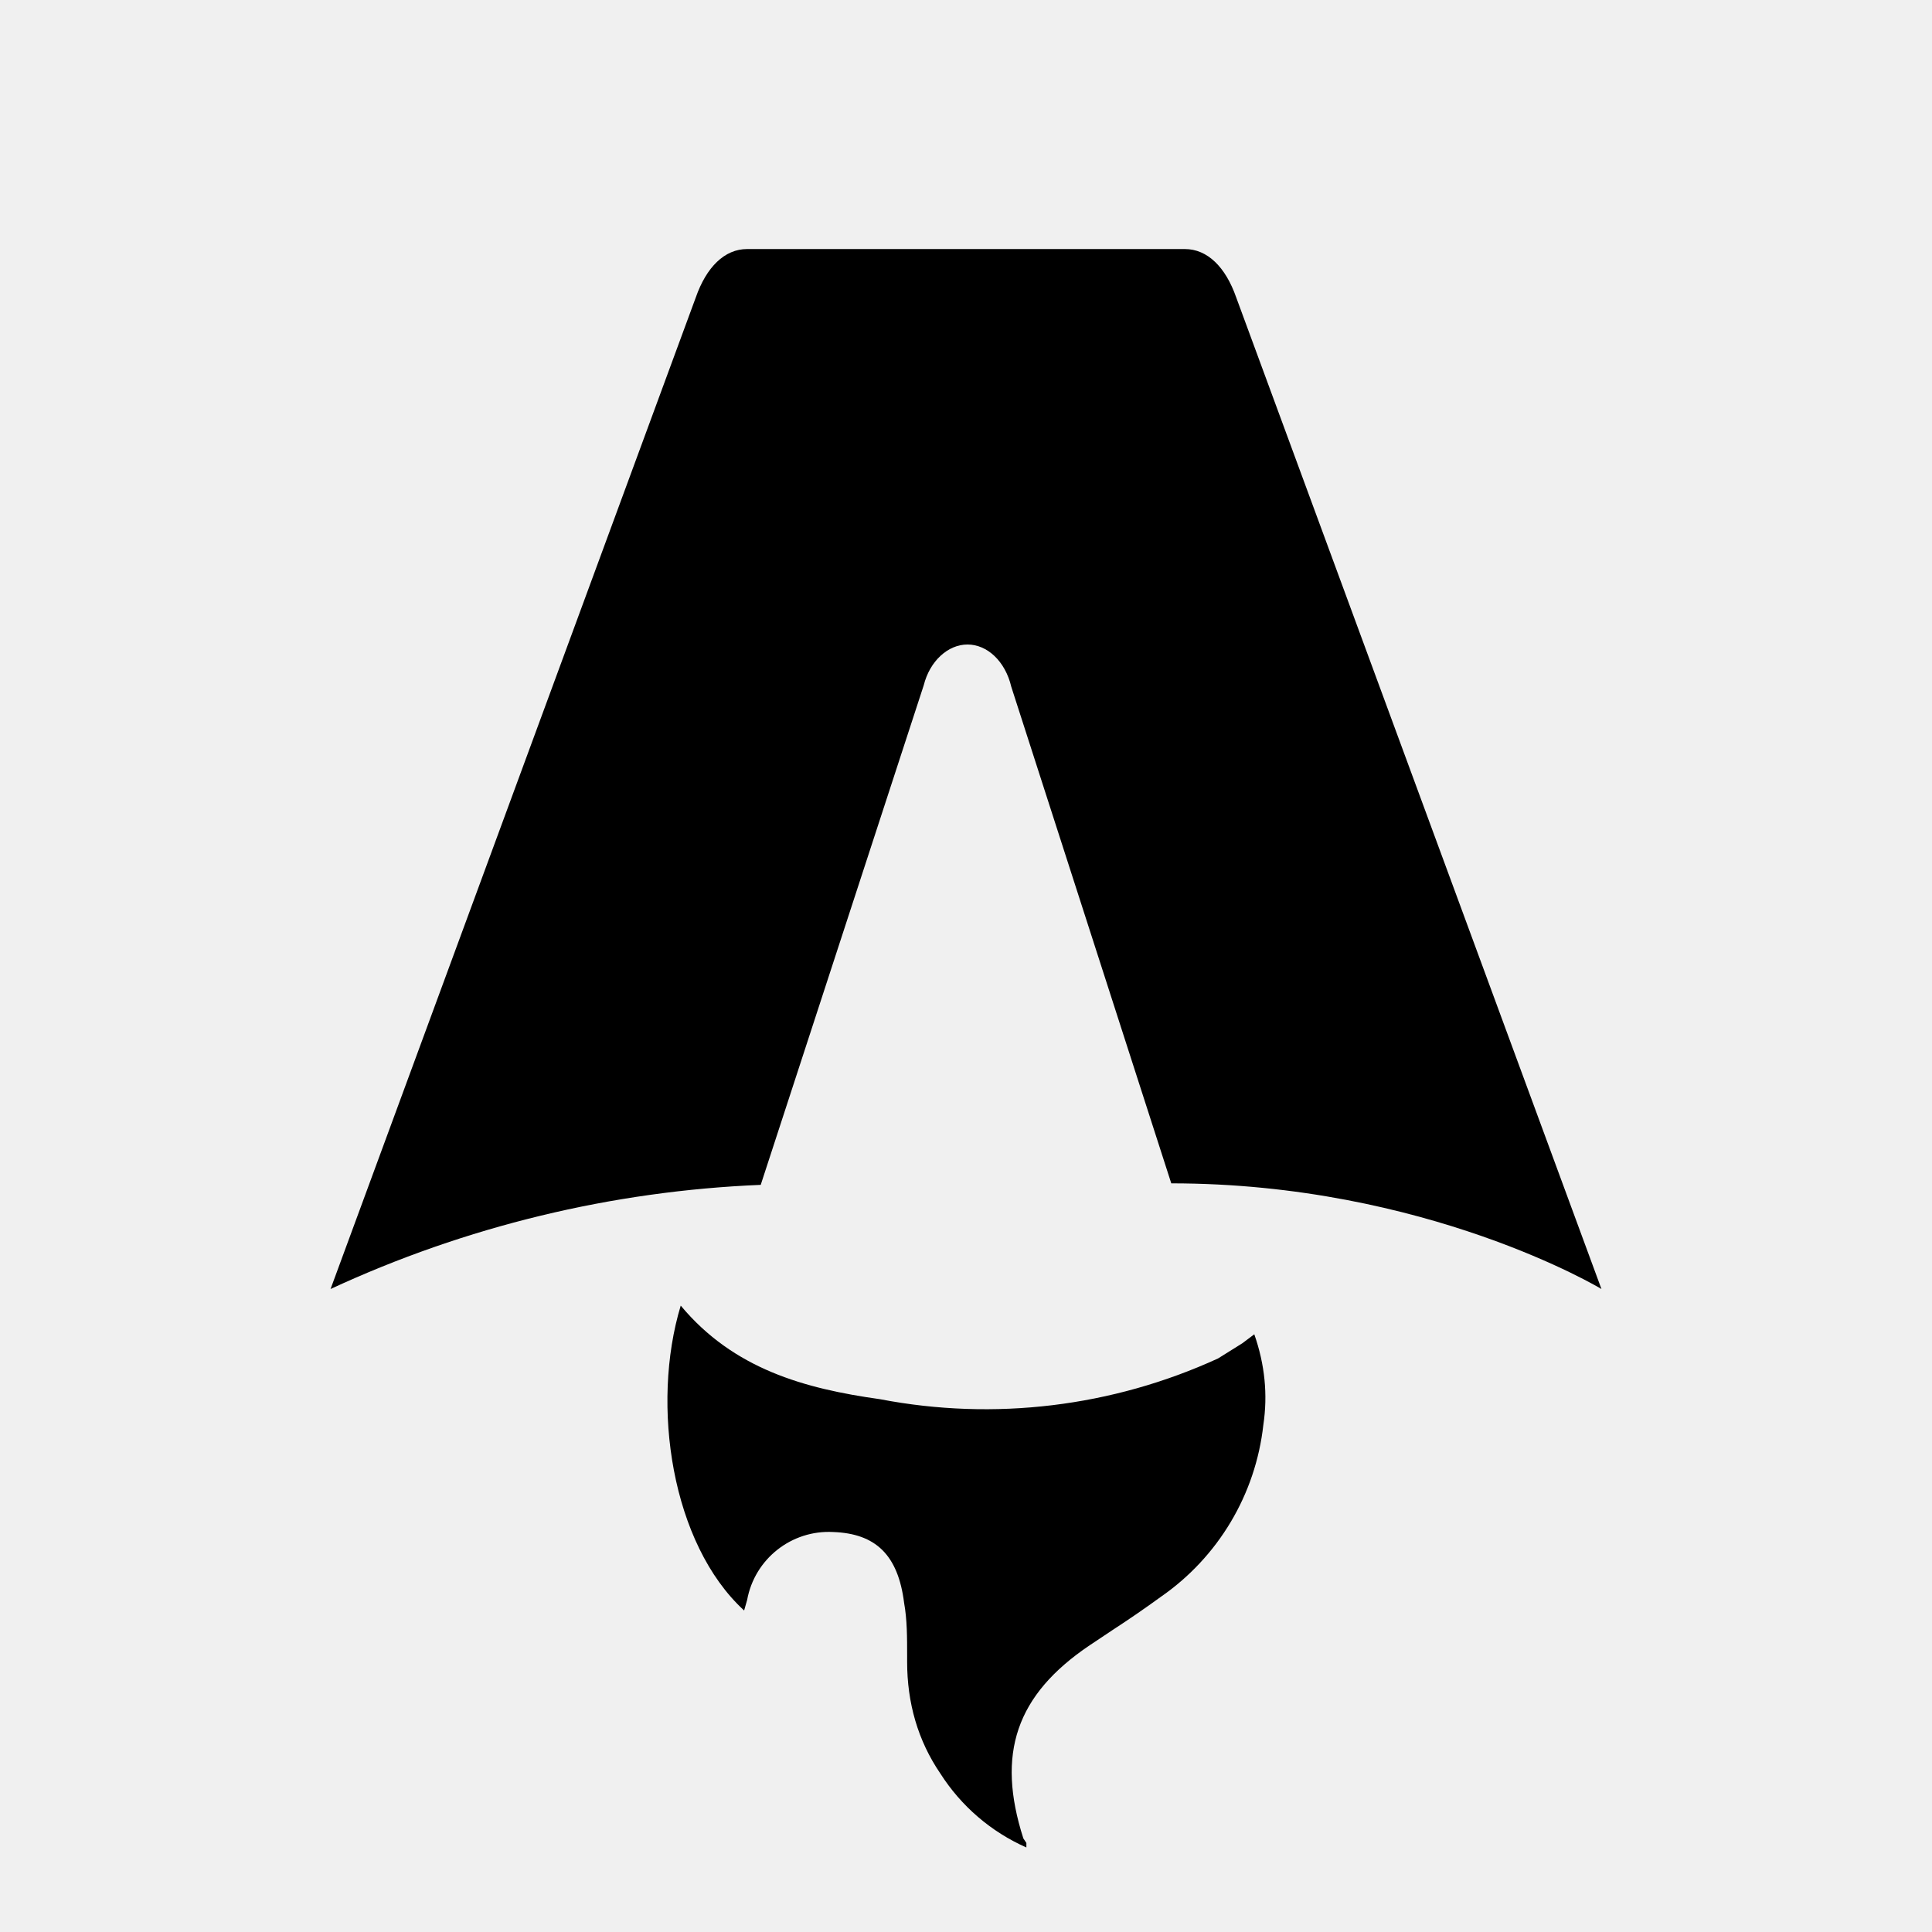
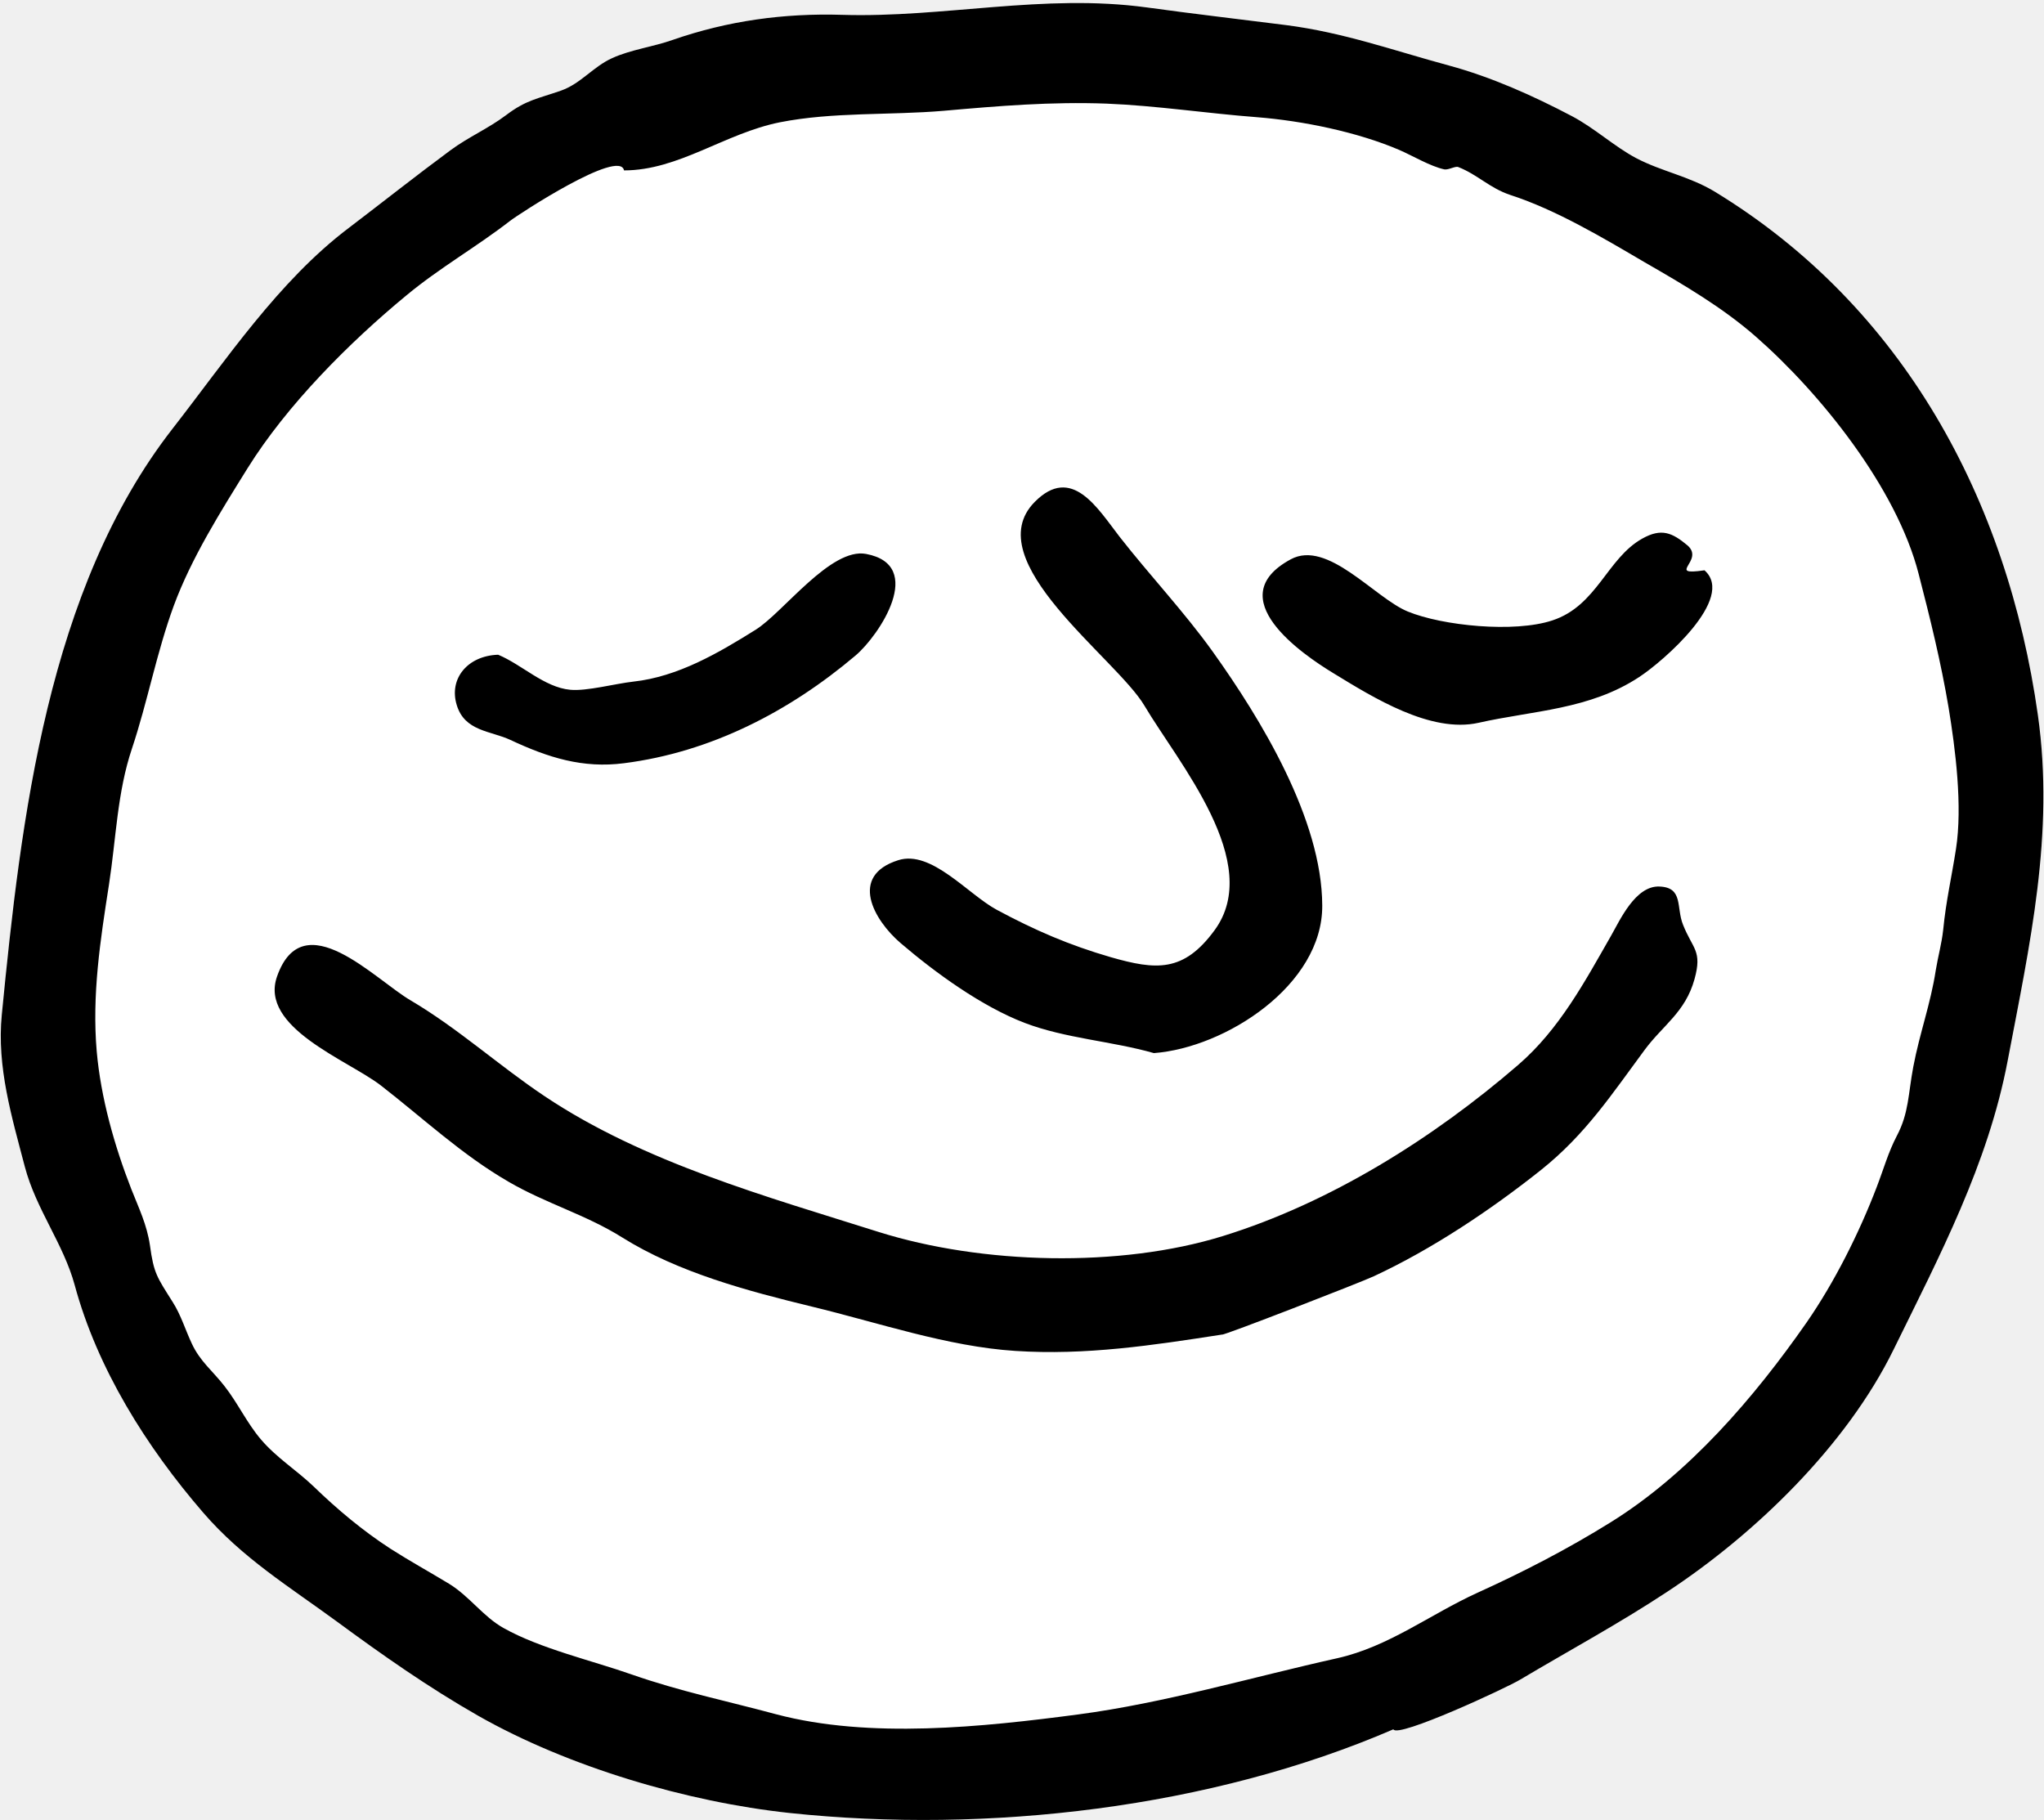
- <svg xmlns="http://www.w3.org/2000/svg" fill="none" viewBox="0 0 128 128">
-   <path d="M50.4 78.5a75.1 75.1 0 0 0-28.5 6.9l24.2-65.7c.7-2 1.9-3.2 3.4-3.2h29c1.5 0 2.7 1.2 3.4 3.2l24.2 65.7s-11.6-7-28.5-7L67 45.5c-.4-1.7-1.6-2.8-2.9-2.8-1.3 0-2.5 1.1-2.9 2.7L50.4 78.5Zm-1.1 28.2Zm-4.2-20.2c-2 6.6-.6 15.8 4.2 20.2a17.5 17.5 0 0 1 .2-.7 5.5 5.5 0 0 1 5.7-4.5c2.8.1 4.3 1.5 4.7 4.7.2 1.1.2 2.3.2 3.5v.4c0 2.7.7 5.2 2.2 7.4a13 13 0 0 0 5.7 4.9v-.3l-.2-.3c-1.8-5.6-.5-9.5 4.4-12.8l1.5-1a73 73 0 0 0 3.2-2.2 16 16 0 0 0 6.8-11.4c.3-2 .1-4-.6-6l-.8.6-1.6 1a37 37 0 0 1-22.4 2.7c-5-.7-9.7-2-13.2-6.2Z" />
-   <style>
-         path { fill: #000; }
-         @media (prefers-color-scheme: dark) {
-             path { fill: #FFF; }
-         }
-     </style>
+ <svg xmlns="http://www.w3.org/2000/svg" class="smiley" version="1.1" id="Layer_1" x="0px" y="0px" viewBox="0 0 798.9 711.2" style="enable-background:new 0 0 798.9 711.2;" xml:space="preserve">
+   <path class="smiley-background" fill="#ffffff" d="M544.6,675.9c-71.3,30.8-158.6,40.9-236,32.7c-40.1-4.3-86.5-18-121.7-38  c-19.3-11-37.4-23.7-55.2-36.8C113,620.1,94.8,609,79.5,591.3c-22.4-25.9-41.5-56.5-50.3-89c-4.4-16.2-15.1-29.6-19.5-46.3  c-5.1-19.5-11-38.9-9-59.4c7.5-76.7,17.9-166.3,66.7-229c20.9-26.8,41.5-57.8,68.9-78.5c13.4-10.2,26.4-20.5,39.8-30.4  c6.9-5.1,14.8-8.5,21.7-13.7c7.9-6,12.4-6.4,21.5-9.6c7.7-2.7,12.6-9.4,20-12.7c7.2-3.3,16-4.4,23.6-7.1  c21.6-7.5,43.5-10.5,66.3-9.8c39.7,1.2,78.7-8.4,119-2.9c18.1,2.5,36.3,4.6,54.4,6.9c22.6,2.9,41.9,9.9,63.7,15.8  c16.6,4.5,32.9,11.8,48.1,19.8c8.9,4.7,16.6,11.9,25.1,16.4c9.9,5.2,20.8,7.1,30.7,13.1c73.7,44.9,114.4,120.4,126.3,204.5  c6.6,46.6-3.2,89.9-11.8,135.2c-7.7,40.5-26.6,76.2-44.6,112.9c-18.4,37.5-54.1,72.1-88.7,94.8c-18.5,12.2-38.1,22.8-57.1,34.1  C589.1,659.6,546.2,679.5,544.6,675.9z" />
+   <path class="smiley-face" fill="#000000" d="M544.6,675.9c-71.3,30.8-158.6,40.9-236,32.7c-40.1-4.3-86.5-18-121.7-38c-19.3-11-37.4-23.7-55.2-36.8  C113,620.1,94.8,609,79.5,591.3c-22.4-25.9-41.5-56.5-50.3-89c-4.4-16.2-15.1-29.6-19.5-46.3c-5.1-19.5-11-38.9-9-59.4  c7.5-76.7,17.9-166.3,66.7-229c20.9-26.8,41.5-57.8,68.9-78.5c13.4-10.2,26.4-20.5,39.8-30.4c6.9-5.1,14.8-8.5,21.7-13.7  c7.9-6,12.4-6.4,21.5-9.6c7.7-2.7,12.6-9.4,20-12.7c7.2-3.3,16-4.4,23.6-7.1c21.6-7.5,43.5-10.5,66.3-9.8c39.7,1.2,78.7-8.4,119-2.9  c18.1,2.5,36.3,4.6,54.4,6.9c22.6,2.9,41.9,9.9,63.7,15.8c16.6,4.5,32.9,11.8,48.1,19.8c8.9,4.7,16.6,11.9,25.1,16.4  c9.9,5.2,20.8,7.1,30.7,13.1c73.7,44.9,114.4,120.4,126.3,204.5c6.6,46.6-3.2,89.9-11.8,135.2c-7.7,40.5-26.6,76.2-44.6,112.9  c-18.4,37.5-54.1,72.1-88.7,94.8c-18.5,12.2-38.1,22.8-57.1,34.1C589.1,659.6,546.2,679.5,544.6,675.9z M243.9,66.6  c-1.7-8.7-41.3,17.2-44.5,19.7c-13.3,10.3-27.6,18.4-40.5,29.1c-22.3,18.4-46.7,42.8-62.2,67.7c-10.5,16.9-21.9,35-28.8,53.7  c-6.7,18.3-10.2,37.4-16.3,55.7c-5.8,17.2-6.2,35.1-9,53.2c-3.4,21.8-6.7,43.1-4.8,65.2c1.6,18.1,6.9,36.9,13.5,53.8  c3,7.6,6.1,13.9,7.3,22c1.5,11.1,2.8,12.5,8.9,22.2c3.3,5.2,4.9,10.8,7.5,16.3c3.2,6.9,8.2,10.7,12.7,16.5  c5.2,6.6,8.7,14.3,14.2,20.8c6.2,7.3,13.9,12,20.7,18.5c9.3,9,19.2,17.3,30,24.3c7.5,4.8,15.3,9.1,22.9,13.7  c8,4.9,13.4,12.9,21.3,17.3c14.4,8.1,34.6,12.7,50.2,18.2c18.9,6.6,37,10.3,56.3,15.5c36.6,9.7,80.8,5,118,0.1  c34-4.5,67.7-14.5,101.4-22c20.1-4.5,36.2-17.1,54.6-25.5c18.1-8.2,35.3-17.1,52.2-27.6c30.6-19,56.1-48.7,76.6-78.1  c10.9-15.7,20.6-35.1,27.4-52.9c2.7-7,4.5-13.6,7.9-20.1c4.7-8.9,4.4-16.3,6.4-26.9c2.5-13.2,6.8-24.7,8.8-37.8  c0.9-5.5,2.3-10.3,2.9-15.8c1.1-11.3,3.3-20.6,5-31.6c2.6-16.7-0.2-38.9-2.9-55.3c-3-17.8-7.2-34.8-11.7-52.2  c-8.6-33.6-38.4-70.6-63.6-92.7c-13-11.4-28.2-20.3-43.5-29.1C626.6,93,608.2,82,590.3,76.2c-8.1-2.7-12.7-7.9-20.3-10.9  c-1.2-0.5-3.8,1.2-5.5,0.9c-5.5-1.2-12.5-5.4-17.6-7.6c-16.3-7-37.8-11.4-55.7-12.8c-19.6-1.5-39.1-4.5-58.7-5.3  c-21.7-0.8-42.1,0.9-63.6,2.8c-21,1.8-43.4,0.4-64.1,4.5C283.3,52.1,265.3,66.6,243.9,66.6z M477.7,521.6  c-27.1,4.2-53.3,8.2-80.9,6.4c-26.4-1.7-53.7-11.1-79.4-17.3c-25.1-6.1-52.3-13.3-74.3-27.1c-14.2-8.9-29.7-13.2-44.3-21.7  c-18.2-10.5-33.5-24.9-50-37.7c-12.9-9.9-47.6-22.6-40.5-42.6c10.2-28.9,38.3,1.3,52.2,9.4c18.5,10.9,34.5,25.5,52.3,37.4  c38.8,26,87.3,39.4,130.6,53.1c40.4,12.7,94.3,14.1,134.6,1.6c42-13,82.3-38.3,115.4-66.9c16.1-13.9,26-32.5,36.3-50.5  c3.4-5.9,9.5-19.7,19-19.2c9.3,0.4,6.4,8.2,9.1,14.9c3.8,9.6,7.6,10.1,4.5,21.3c-3.6,13-12.4,18-19.6,27.8  c-12.6,17-22.9,32.8-40.3,46.7c-19.7,15.7-42.8,31.1-65.4,41.6C531.9,501.2,477.8,522.2,477.7,521.6z M451,411.6  c-16.5-4.7-34.5-5.7-50.5-11.8c-16.7-6.4-34.7-19.4-48.5-31.2c-10.5-9-20.3-26.3-0.9-32.4c12.9-4.1,27.2,13.3,38.5,19.4  c14.9,8,28.3,13.8,44.5,18.5c17.8,5.1,28.5,6,40.6-10.5c19.4-26.4-14.2-65.5-27.4-87.8c-11-18.6-65.5-56.7-42.9-79.6  c14.5-14.7,24.6,2.5,33.2,13.6c11.8,15.1,25.3,29.4,36.4,44.9c18.8,26.3,42.7,65.5,42.8,99.2C517,385,479,409.5,451,411.6z   M666.2,222.9c12.4,10.9-16.3,35.7-25.5,41.7c-19.4,12.8-41.5,13.1-62.8,17.9c-18.7,4.2-41.2-9.9-56.6-19.3  c-12.4-7.5-44.6-29.6-16.8-44.6c14.4-7.8,32.8,15.1,45.7,20.4c13.6,5.6,41.7,8.4,56.5,3.5c17.5-5.7,21.4-24.3,35.2-32  c7.5-4.2,11.7-2.3,17.7,2.7C666.4,219.2,650.9,225.1,666.2,222.9z M194.7,255.9c9.2,3.8,18.1,12.8,28.2,13.7  c6.5,0.6,17.5-2.4,24.7-3.2c17.3-1.9,33.1-11.1,47.8-20.3c10.7-6.7,29.3-32.2,43.1-29.6c23.5,4.4,5.1,31.9-4.1,39.7  c-26,22-56.7,37.8-90.5,42.1c-16.1,2.1-29.7-2.2-44.4-9.1c-7.7-3.6-17.9-3.3-21-13.7C175.4,265.3,182.7,256.3,194.7,255.9z" />
</svg>
